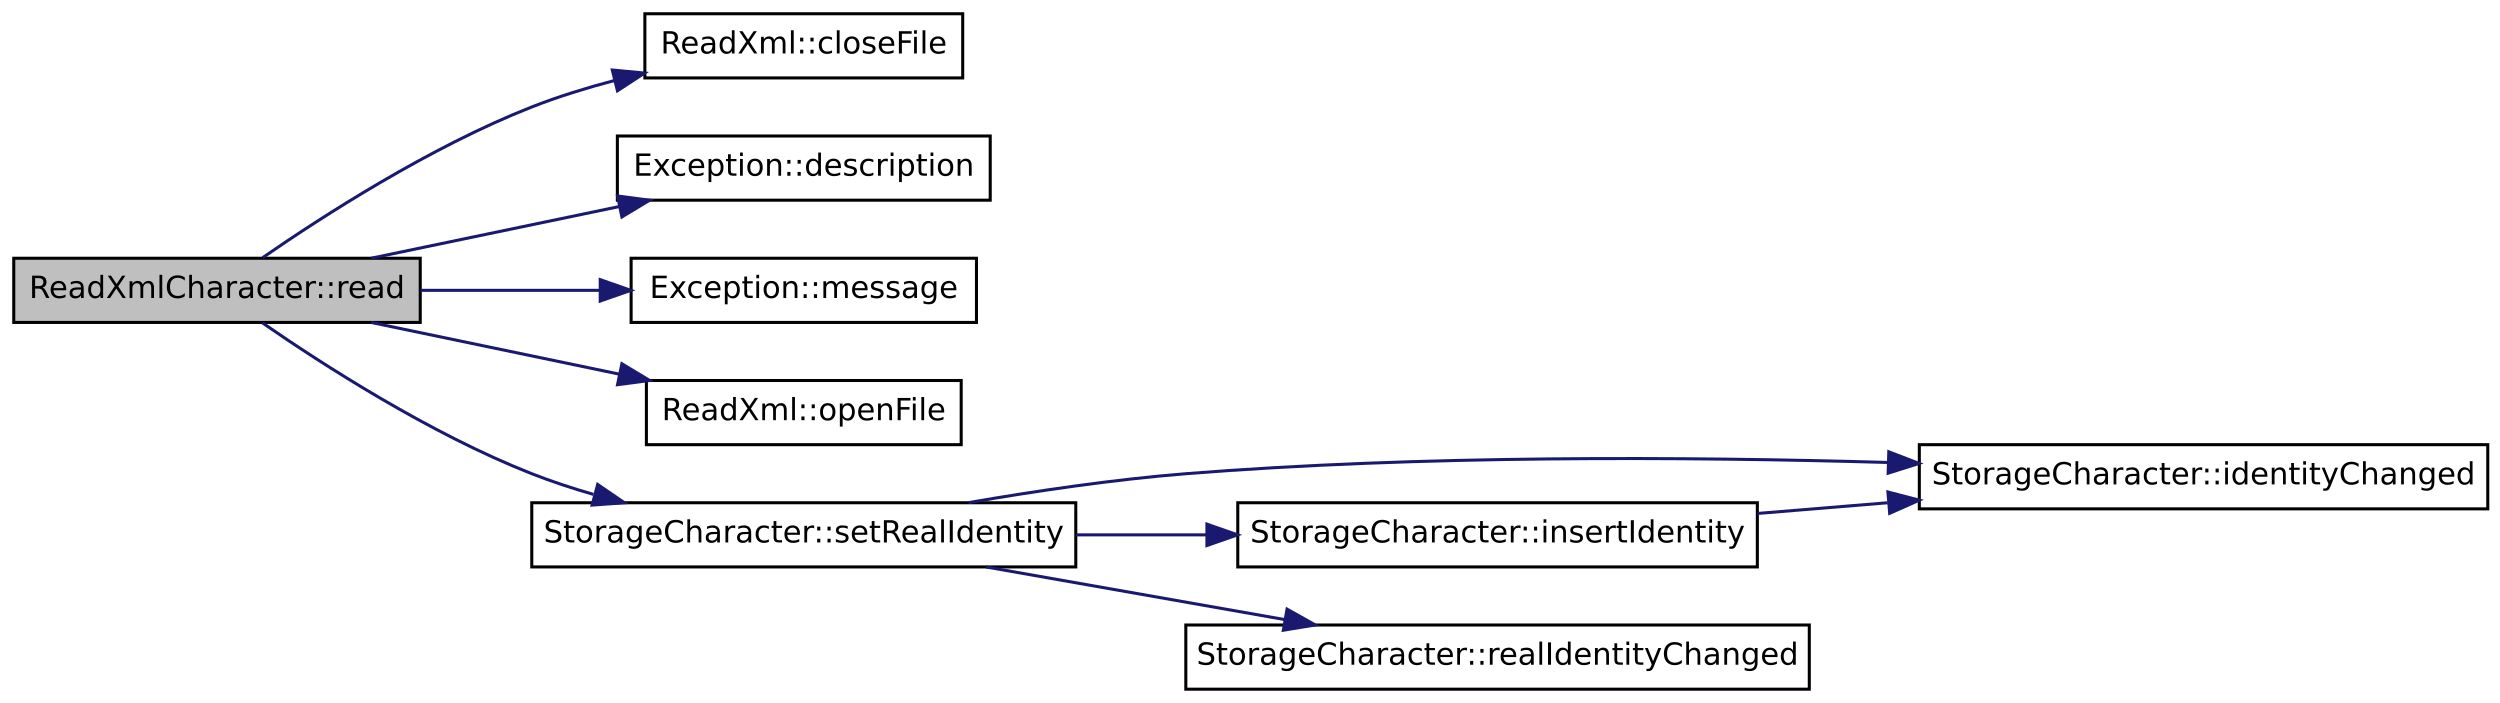
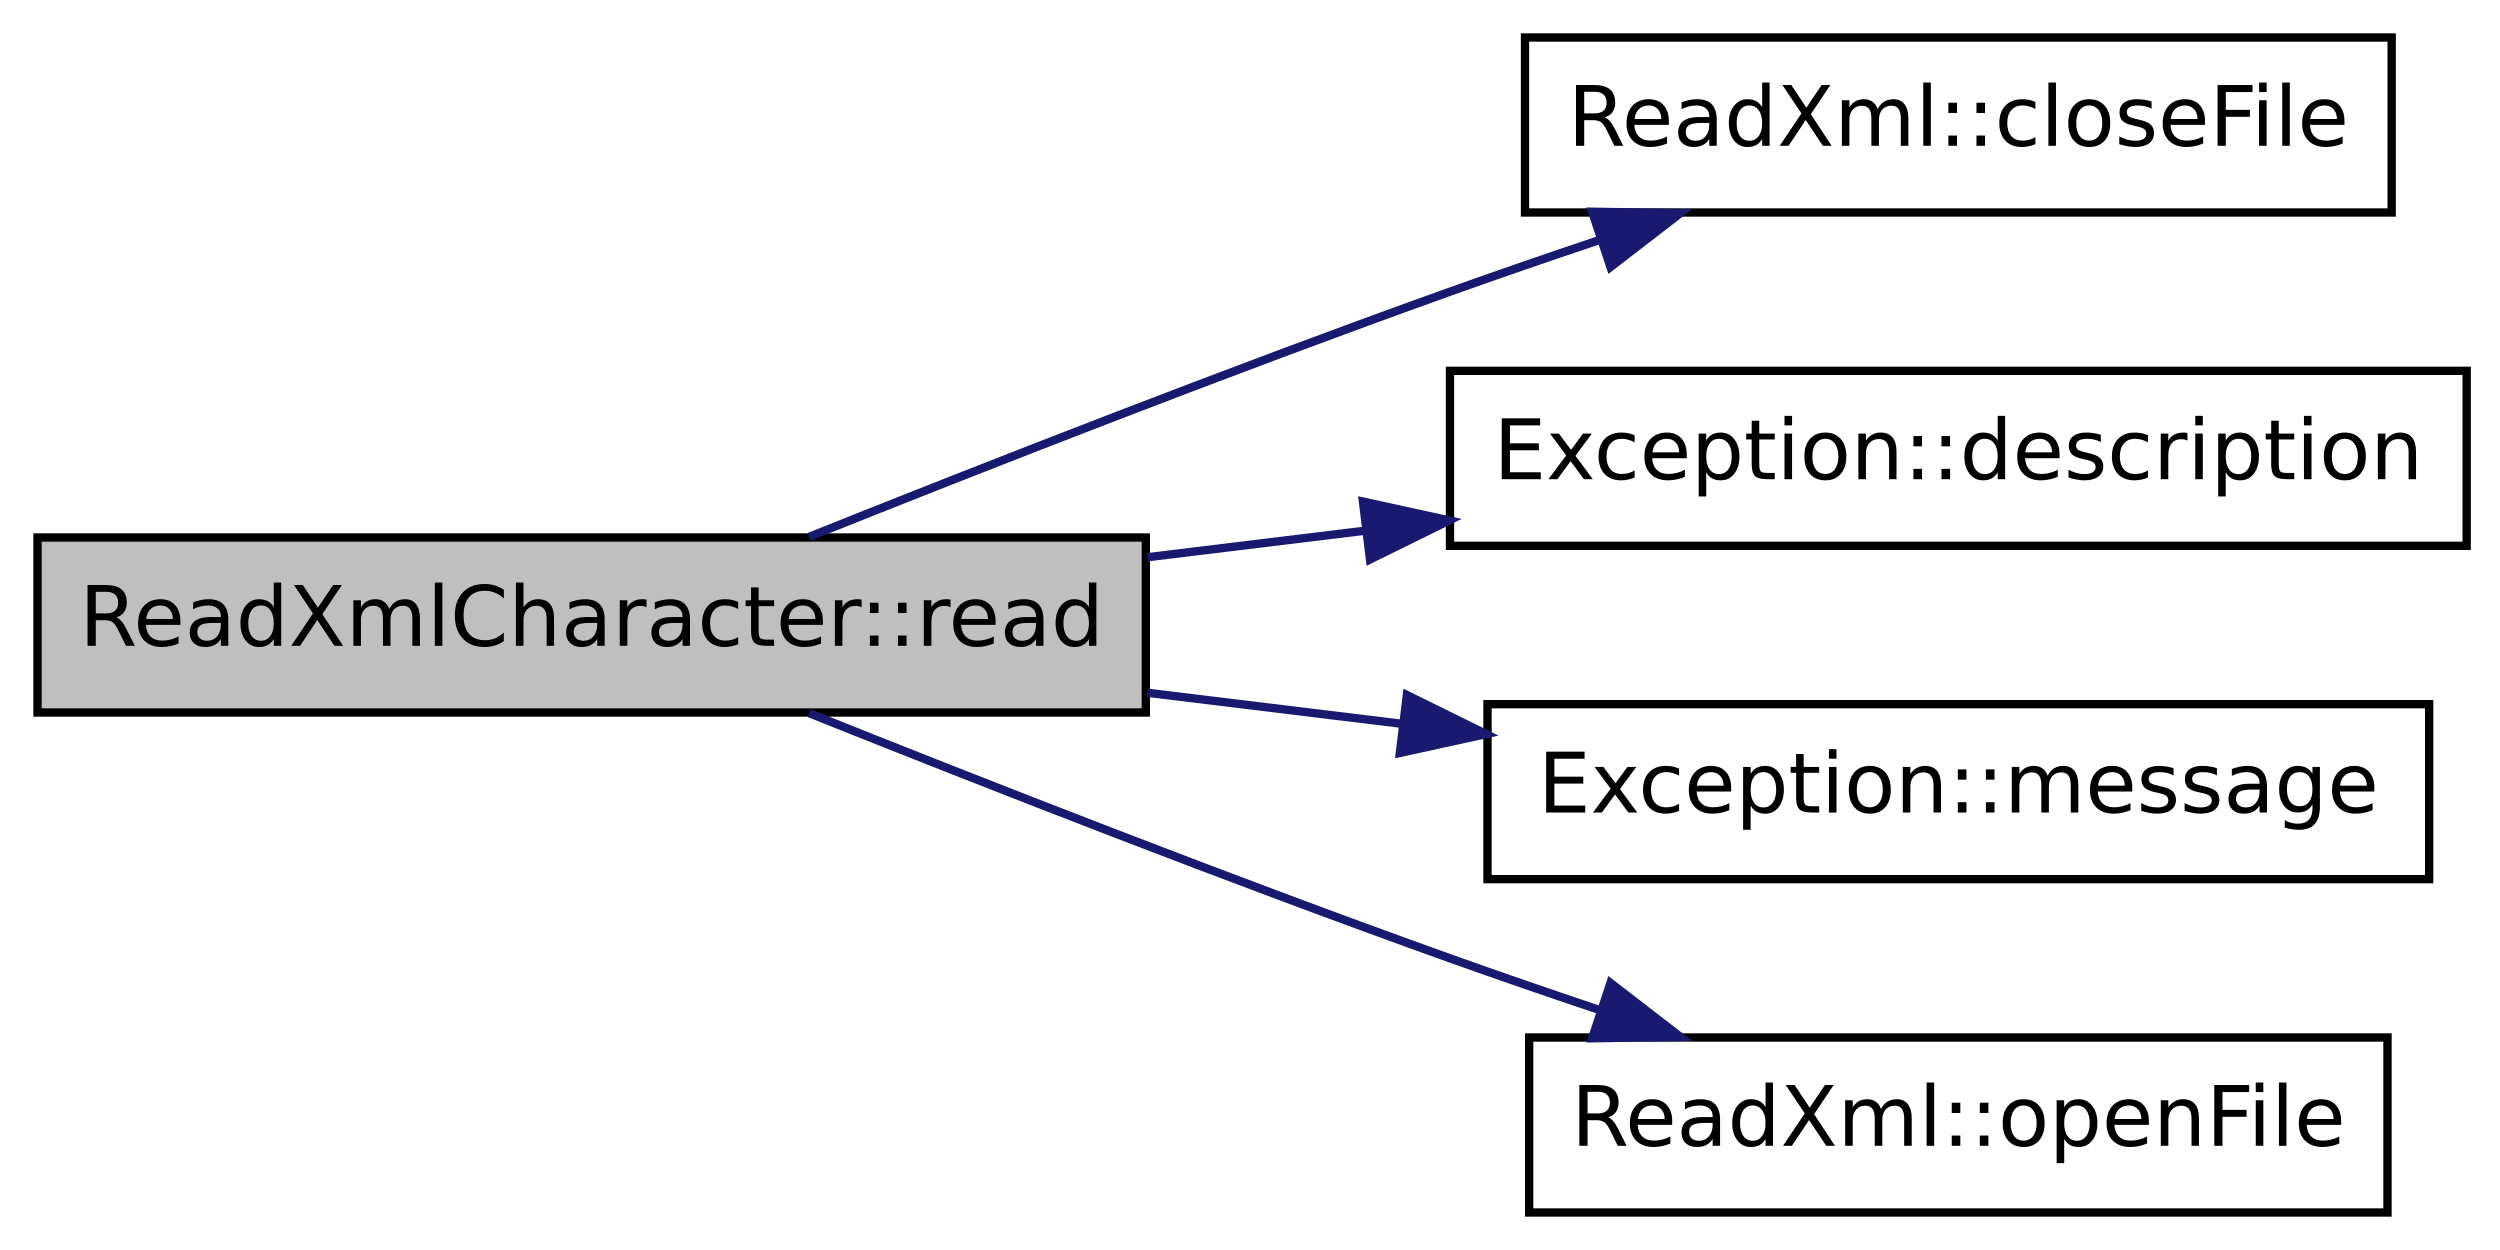
- <svg xmlns="http://www.w3.org/2000/svg" xmlns:xlink="http://www.w3.org/1999/xlink" width="818pt" height="230pt" viewBox="0.00 0.00 818.00 230.00">
-   <g id="graph1" class="graph" transform="scale(1 1) rotate(0) translate(4 226)">
-     <polygon fill="white" stroke="white" points="-4,5 -4,-226 815,-226 815,5 -4,5" />
+ <svg xmlns="http://www.w3.org/2000/svg" xmlns:xlink="http://www.w3.org/1999/xlink" width="300pt" height="150pt" viewBox="0.00 0.00 300.00 150.00">
+   <g id="graph1" class="graph" transform="scale(1 1) rotate(0) translate(4 146)">
+     <polygon fill="white" stroke="white" points="-4,5 -4,-146 297,-146 297,5 -4,5" />
    <g id="node1" class="node">
-       <polygon fill="#bfbfbf" stroke="black" points="0.5,-120.5 0.5,-141.5 133.5,-141.5 133.5,-120.5 0.5,-120.5" />
-       <text text-anchor="middle" x="67" y="-128.5" font-family="DejaVuSans" font-size="10.00">ReadXmlCharacter::read</text>
+       <polygon fill="#bfbfbf" stroke="black" points="0.5,-60.5 0.5,-81.5 133.5,-81.5 133.5,-60.5 0.5,-60.5" />
+       <text text-anchor="middle" x="67" y="-68.5" font-family="DejaVuSans" font-size="10.00">ReadXmlCharacter::read</text>
    </g>
    <g id="node3" class="node">
      <a xlink:href="class_read_xml.html#a0305be8e000422c577df73f8b4be3e81" target="_top" xlink:title="ReadXml::closeFile">
-         <polygon fill="white" stroke="black" points="207,-200.5 207,-221.5 311,-221.5 311,-200.5 207,-200.5" />
-         <text text-anchor="middle" x="259" y="-208.5" font-family="DejaVuSans" font-size="10.00">ReadXml::closeFile</text>
+         <polygon fill="white" stroke="black" points="179,-120.5 179,-141.5 283,-141.5 283,-120.5 179,-120.5" />
+         <text text-anchor="middle" x="231" y="-128.5" font-family="DejaVuSans" font-size="10.00">ReadXml::closeFile</text>
      </a>
    </g>
    <g id="edge2" class="edge">
-       <path fill="none" stroke="midnightblue" d="M81.952,-141.704C101.354,-155.112 136.676,-177.911 170,-191 178.552,-194.359 187.798,-197.223 196.986,-199.643" />
-       <polygon fill="midnightblue" stroke="midnightblue" points="196.348,-203.091 206.896,-202.098 198.031,-196.296 196.348,-203.091" />
+       <path fill="none" stroke="midnightblue" d="M93.102,-81.583C113.837,-89.881 143.63,-101.564 170,-111 175.714,-113.045 181.757,-115.124 187.731,-117.132" />
+       <polygon fill="midnightblue" stroke="midnightblue" points="187.055,-120.595 197.648,-120.423 189.259,-113.951 187.055,-120.595" />
    </g>
    <g id="node5" class="node">
      <a xlink:href="class_exception.html#a7cb124af6ec64ad88a8721b60c7932fb" target="_top" xlink:title="Exception::description">
-         <polygon fill="white" stroke="black" points="198,-160.5 198,-181.5 320,-181.5 320,-160.5 198,-160.5" />
-         <text text-anchor="middle" x="259" y="-168.5" font-family="DejaVuSans" font-size="10.00">Exception::description</text>
+         <polygon fill="white" stroke="black" points="170,-80.5 170,-101.5 292,-101.5 292,-80.5 170,-80.5" />
+         <text text-anchor="middle" x="231" y="-88.5" font-family="DejaVuSans" font-size="10.00">Exception::description</text>
      </a>
    </g>
    <g id="edge4" class="edge">
-       <path fill="none" stroke="midnightblue" d="M117.446,-141.51C142.371,-146.702 172.63,-153.006 198.764,-158.451" />
-       <polygon fill="midnightblue" stroke="midnightblue" points="198.055,-161.878 208.558,-160.491 199.482,-155.025 198.055,-161.878" />
+       <path fill="none" stroke="midnightblue" d="M133.705,-79.135C142.31,-80.184 151.148,-81.262 159.821,-82.32" />
+       <polygon fill="midnightblue" stroke="midnightblue" points="159.553,-85.813 169.903,-83.549 160.401,-78.864 159.553,-85.813" />
    </g>
    <g id="node7" class="node">
      <a xlink:href="class_exception.html#aeaf3a81717287d50938bc72ed67bacd8" target="_top" xlink:title="Exception::message">
-         <polygon fill="white" stroke="black" points="202.5,-120.5 202.5,-141.5 315.5,-141.5 315.5,-120.5 202.5,-120.5" />
-         <text text-anchor="middle" x="259" y="-128.5" font-family="DejaVuSans" font-size="10.00">Exception::message</text>
+         <polygon fill="white" stroke="black" points="174.5,-40.5 174.5,-61.5 287.5,-61.5 287.5,-40.5 174.5,-40.5" />
+         <text text-anchor="middle" x="231" y="-48.5" font-family="DejaVuSans" font-size="10.00">Exception::message</text>
      </a>
    </g>
    <g id="edge6" class="edge">
-       <path fill="none" stroke="midnightblue" d="M133.613,-131C152.618,-131 173.323,-131 192.33,-131" />
-       <polygon fill="midnightblue" stroke="midnightblue" points="192.395,-134.5 202.395,-131 192.395,-127.5 192.395,-134.5" />
+       <path fill="none" stroke="midnightblue" d="M133.705,-62.865C143.815,-61.632 154.246,-60.36 164.354,-59.128" />
+       <polygon fill="midnightblue" stroke="midnightblue" points="164.828,-62.596 174.331,-57.911 163.981,-55.647 164.828,-62.596" />
    </g>
    <g id="node9" class="node">
      <a xlink:href="class_read_xml.html#a764cf8f1ae5230e93852c5743a54d81c" target="_top" xlink:title="ReadXml::openFile">
-         <polygon fill="white" stroke="black" points="207.5,-80.5 207.5,-101.5 310.5,-101.5 310.5,-80.5 207.5,-80.5" />
-         <text text-anchor="middle" x="259" y="-88.5" font-family="DejaVuSans" font-size="10.00">ReadXml::openFile</text>
+         <polygon fill="white" stroke="black" points="179.5,-0.5 179.5,-21.5 282.5,-21.5 282.5,-0.5 179.5,-0.5" />
+         <text text-anchor="middle" x="231" y="-8.5" font-family="DejaVuSans" font-size="10.00">ReadXml::openFile</text>
      </a>
    </g>
    <g id="edge8" class="edge">
-       <path fill="none" stroke="midnightblue" d="M117.446,-120.49C142.371,-115.298 172.63,-108.994 198.764,-103.549" />
-       <polygon fill="midnightblue" stroke="midnightblue" points="199.482,-106.975 208.558,-101.509 198.055,-100.122 199.482,-106.975" />
-     </g>
-     <g id="node11" class="node">
-       <a xlink:href="class_storage_character.html#ae4fc2c6b281bfe6411812dc6f3ff41ff" target="_top" xlink:title="StorageCharacter::setRealIdentity">
-         <polygon fill="white" stroke="black" points="170,-40.5 170,-61.5 348,-61.5 348,-40.5 170,-40.5" />
-         <text text-anchor="middle" x="259" y="-48.5" font-family="DejaVuSans" font-size="10.00">StorageCharacter::setRealIdentity</text>
-       </a>
-     </g>
-     <g id="edge10" class="edge">
-       <path fill="none" stroke="midnightblue" d="M81.952,-120.296C101.354,-106.888 136.676,-84.088 170,-71 176.437,-68.472 183.269,-66.224 190.172,-64.234" />
-       <polygon fill="midnightblue" stroke="midnightblue" points="191.557,-67.486 200.3,-61.502 189.733,-60.728 191.557,-67.486" />
-     </g>
-     <g id="node13" class="node">
-       <a xlink:href="class_storage_character.html#a282378ee75212c889f7b9d2923472834" target="_top" xlink:title="StorageCharacter::identityChanged">
-         <polygon fill="white" stroke="black" points="624,-59.5 624,-80.5 810,-80.5 810,-59.5 624,-59.5" />
-         <text text-anchor="middle" x="717" y="-67.5" font-family="DejaVuSans" font-size="10.00">StorageCharacter::identityChanged</text>
-       </a>
-     </g>
-     <g id="edge12" class="edge">
-       <path fill="none" stroke="midnightblue" d="M312.919,-61.545C334.875,-65.337 360.558,-69.136 384,-71 460.723,-77.099 547.703,-76.584 613.524,-74.685" />
-       <polygon fill="midnightblue" stroke="midnightblue" points="614.013,-78.172 623.902,-74.369 613.8,-71.175 614.013,-78.172" />
-     </g>
-     <g id="node15" class="node">
-       <a xlink:href="class_storage_character.html#a802f3481674acdc5cb0a8623de21e919" target="_top" xlink:title="StorageCharacter::insertIdentity">
-         <polygon fill="white" stroke="black" points="401,-40.5 401,-61.5 571,-61.5 571,-40.5 401,-40.5" />
-         <text text-anchor="middle" x="486" y="-48.5" font-family="DejaVuSans" font-size="10.00">StorageCharacter::insertIdentity</text>
-       </a>
-     </g>
-     <g id="edge14" class="edge">
-       <path fill="none" stroke="midnightblue" d="M348.065,-51C362.058,-51 376.571,-51 390.698,-51" />
-       <polygon fill="midnightblue" stroke="midnightblue" points="390.904,-54.5 400.903,-51 390.903,-47.5 390.904,-54.5" />
-     </g>
-     <g id="node18" class="node">
-       <a xlink:href="class_storage_character.html#a1a573fb4f44cea6f113f9638af0c46da" target="_top" xlink:title="StorageCharacter::realIdentityChanged">
-         <polygon fill="white" stroke="black" points="384,-0.5 384,-21.5 588,-21.5 588,-0.5 384,-0.5" />
-         <text text-anchor="middle" x="486" y="-8.5" font-family="DejaVuSans" font-size="10.00">StorageCharacter::realIdentityChanged</text>
-       </a>
-     </g>
-     <g id="edge18" class="edge">
-       <path fill="none" stroke="midnightblue" d="M318.642,-40.49C348.63,-35.206 385.149,-28.771 416.412,-23.262" />
-       <polygon fill="midnightblue" stroke="midnightblue" points="417.122,-26.691 426.363,-21.509 415.907,-19.797 417.122,-26.691" />
-     </g>
-     <g id="edge16" class="edge">
-       <path fill="none" stroke="midnightblue" d="M571.032,-57.994C584.903,-59.135 599.406,-60.328 613.659,-61.5" />
-       <polygon fill="midnightblue" stroke="midnightblue" points="613.728,-65.017 623.981,-62.349 614.302,-58.041 613.728,-65.017" />
+       <path fill="none" stroke="midnightblue" d="M93.102,-60.417C113.837,-52.119 143.63,-40.436 170,-31 175.714,-28.955 181.757,-26.876 187.731,-24.868" />
+       <polygon fill="midnightblue" stroke="midnightblue" points="189.259,-28.049 197.648,-21.578 187.055,-21.405 189.259,-28.049" />
    </g>
  </g>
</svg>
